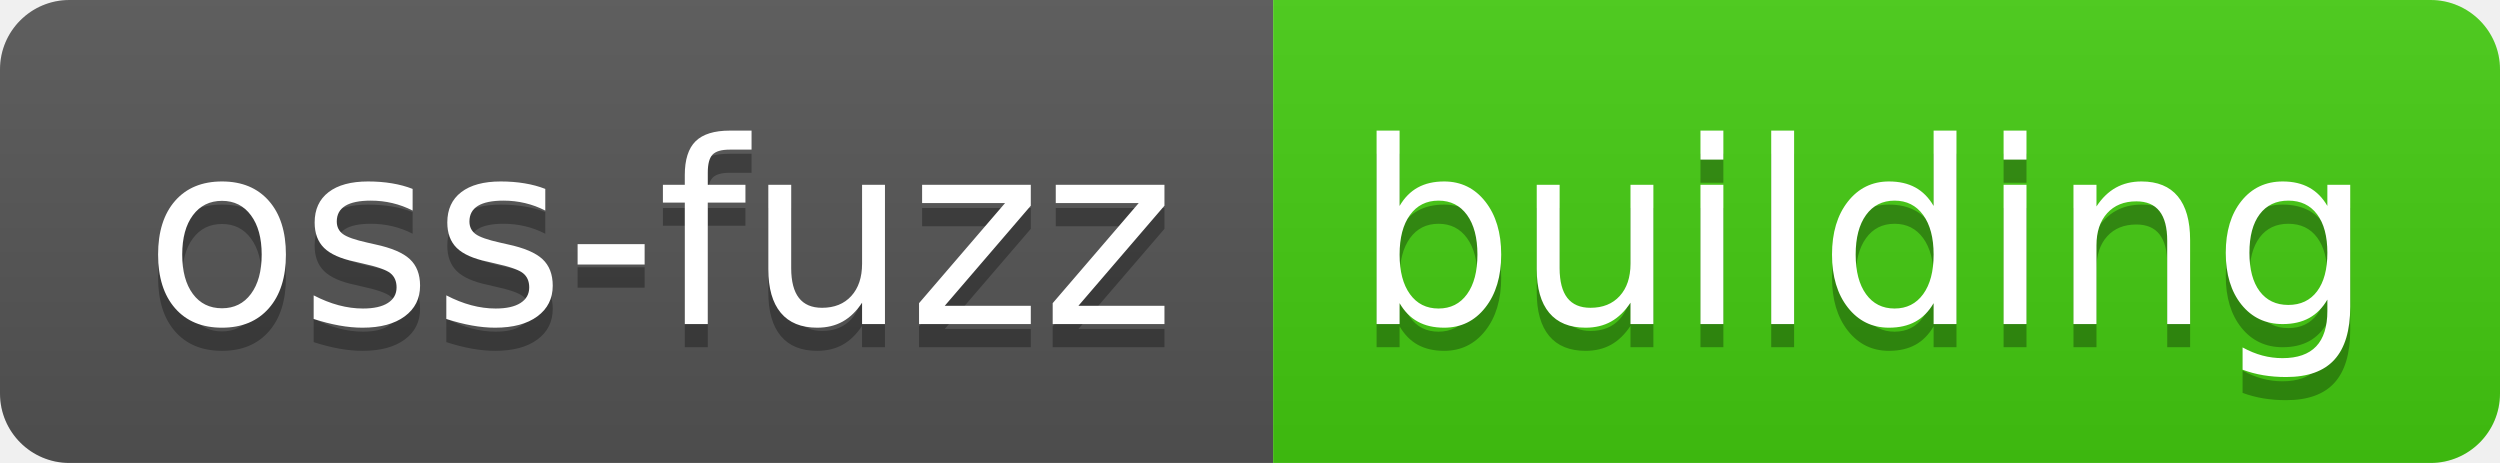
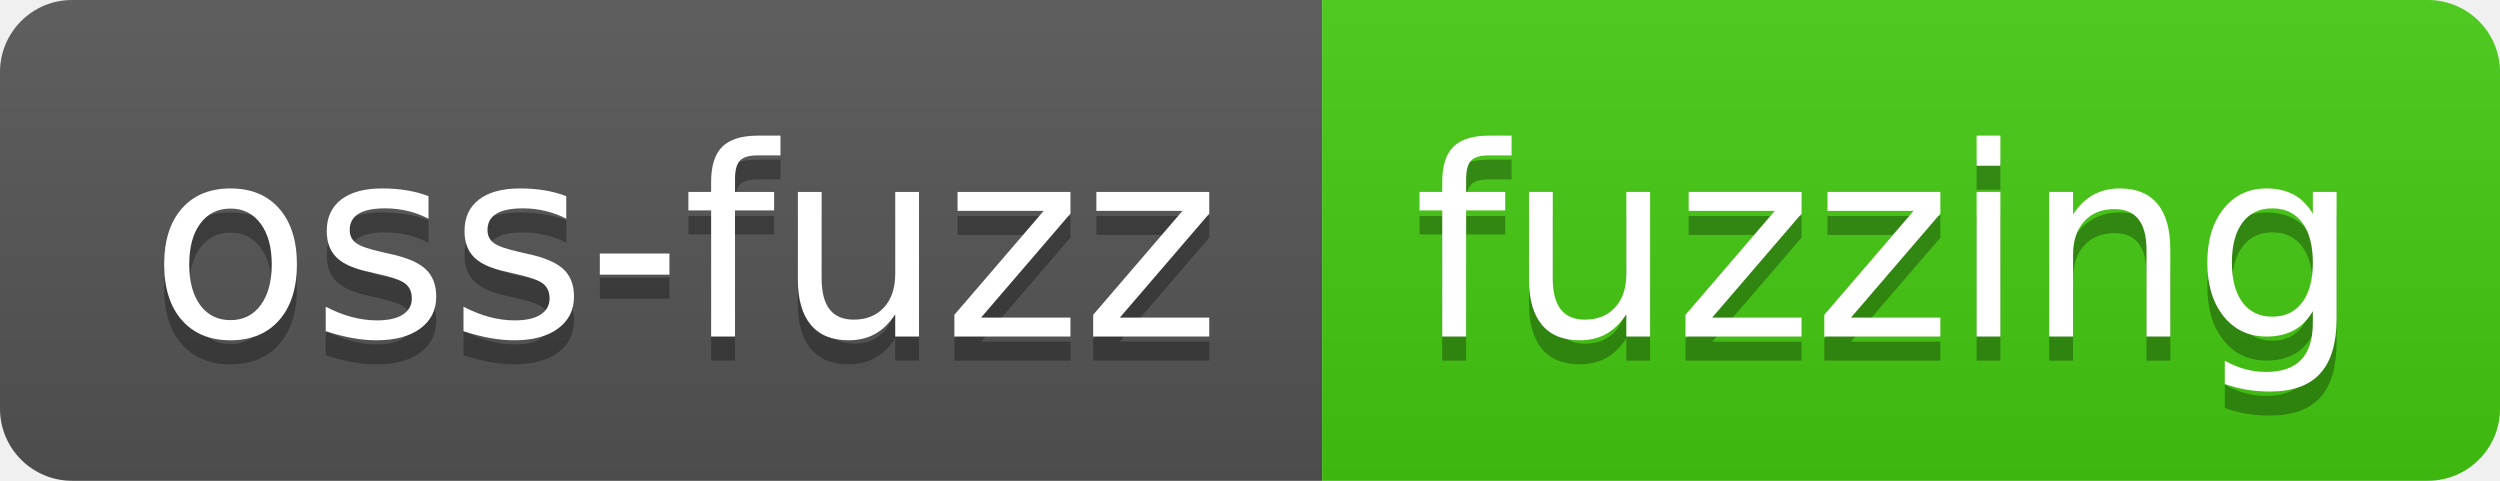
- <svg xmlns="http://www.w3.org/2000/svg" width="108" height="20">
+ <svg xmlns="http://www.w3.org/2000/svg" width="104" height="20">
  <linearGradient id="b" x2="0" y2="100%">
    <stop offset="0" stop-color="#bbb" stop-opacity=".1" />
    <stop offset="1" stop-opacity=".1" />
  </linearGradient>
  <clipPath id="a">
-     <rect width="108" height="20" rx="3" fill="#fff" />
+     <rect width="104" height="20" rx="3" fill="#fff" />
  </clipPath>
  <g clip-path="url(#a)">
    <path fill="#555" d="M0 0h55v20H0z" />
-     <path fill="#4c1" d="M55 0h53v20H55z" />
-     <path fill="url(#b)" d="M0 0h108v20H0z" />
+     <path fill="#4c1" d="M55 0h49v20H55z" />
+     <path fill="url(#b)" d="M0 0h104v20H0z" />
  </g>
  <g fill="#fff" text-anchor="middle" font-family="DejaVu Sans,Verdana,Geneva,sans-serif" font-size="110">
    <text x="285" y="150" fill="#010101" fill-opacity=".3" transform="scale(.1)" textLength="450">oss-fuzz</text>
    <text x="285" y="140" transform="scale(.1)" textLength="450">oss-fuzz</text>
-     <text x="805" y="150" fill="#010101" fill-opacity=".3" transform="scale(.1)" textLength="430">building</text>
-     <text x="805" y="140" transform="scale(.1)" textLength="430">building</text>
+     <text x="785" y="150" fill="#010101" fill-opacity=".3" transform="scale(.1)" textLength="390">fuzzing</text>
+     <text x="785" y="140" transform="scale(.1)" textLength="390">fuzzing</text>
  </g>
</svg>
